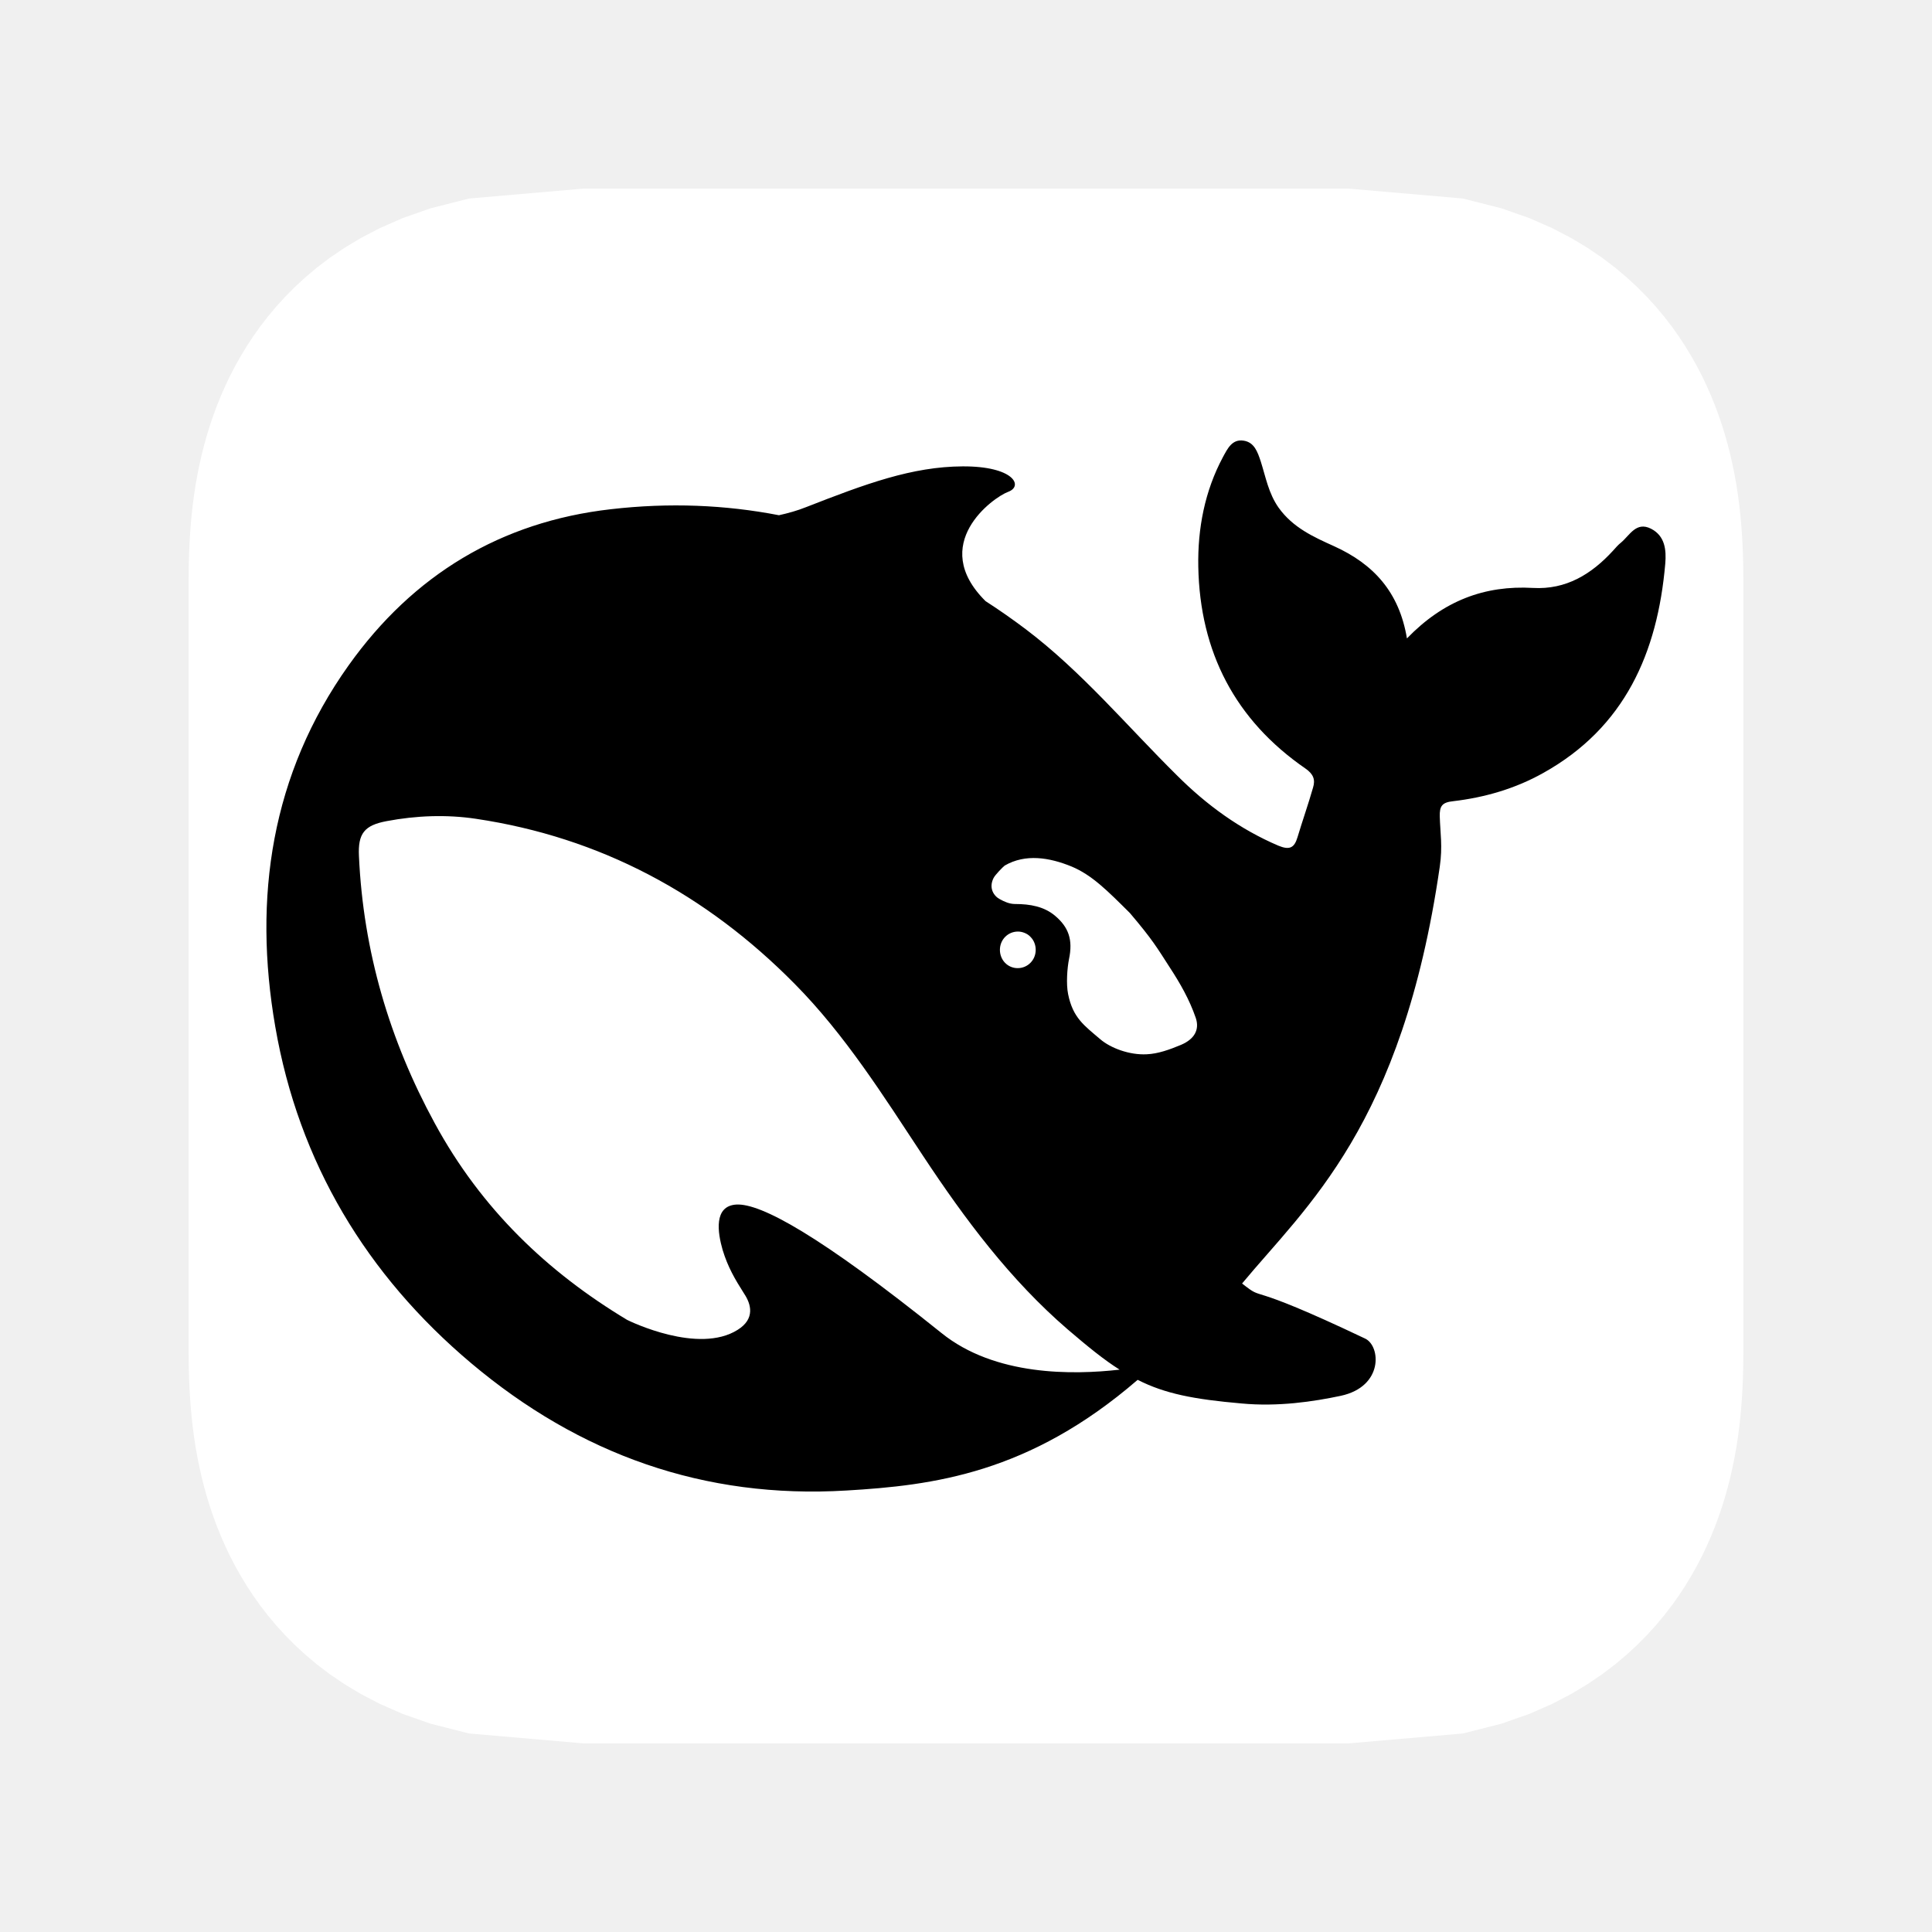
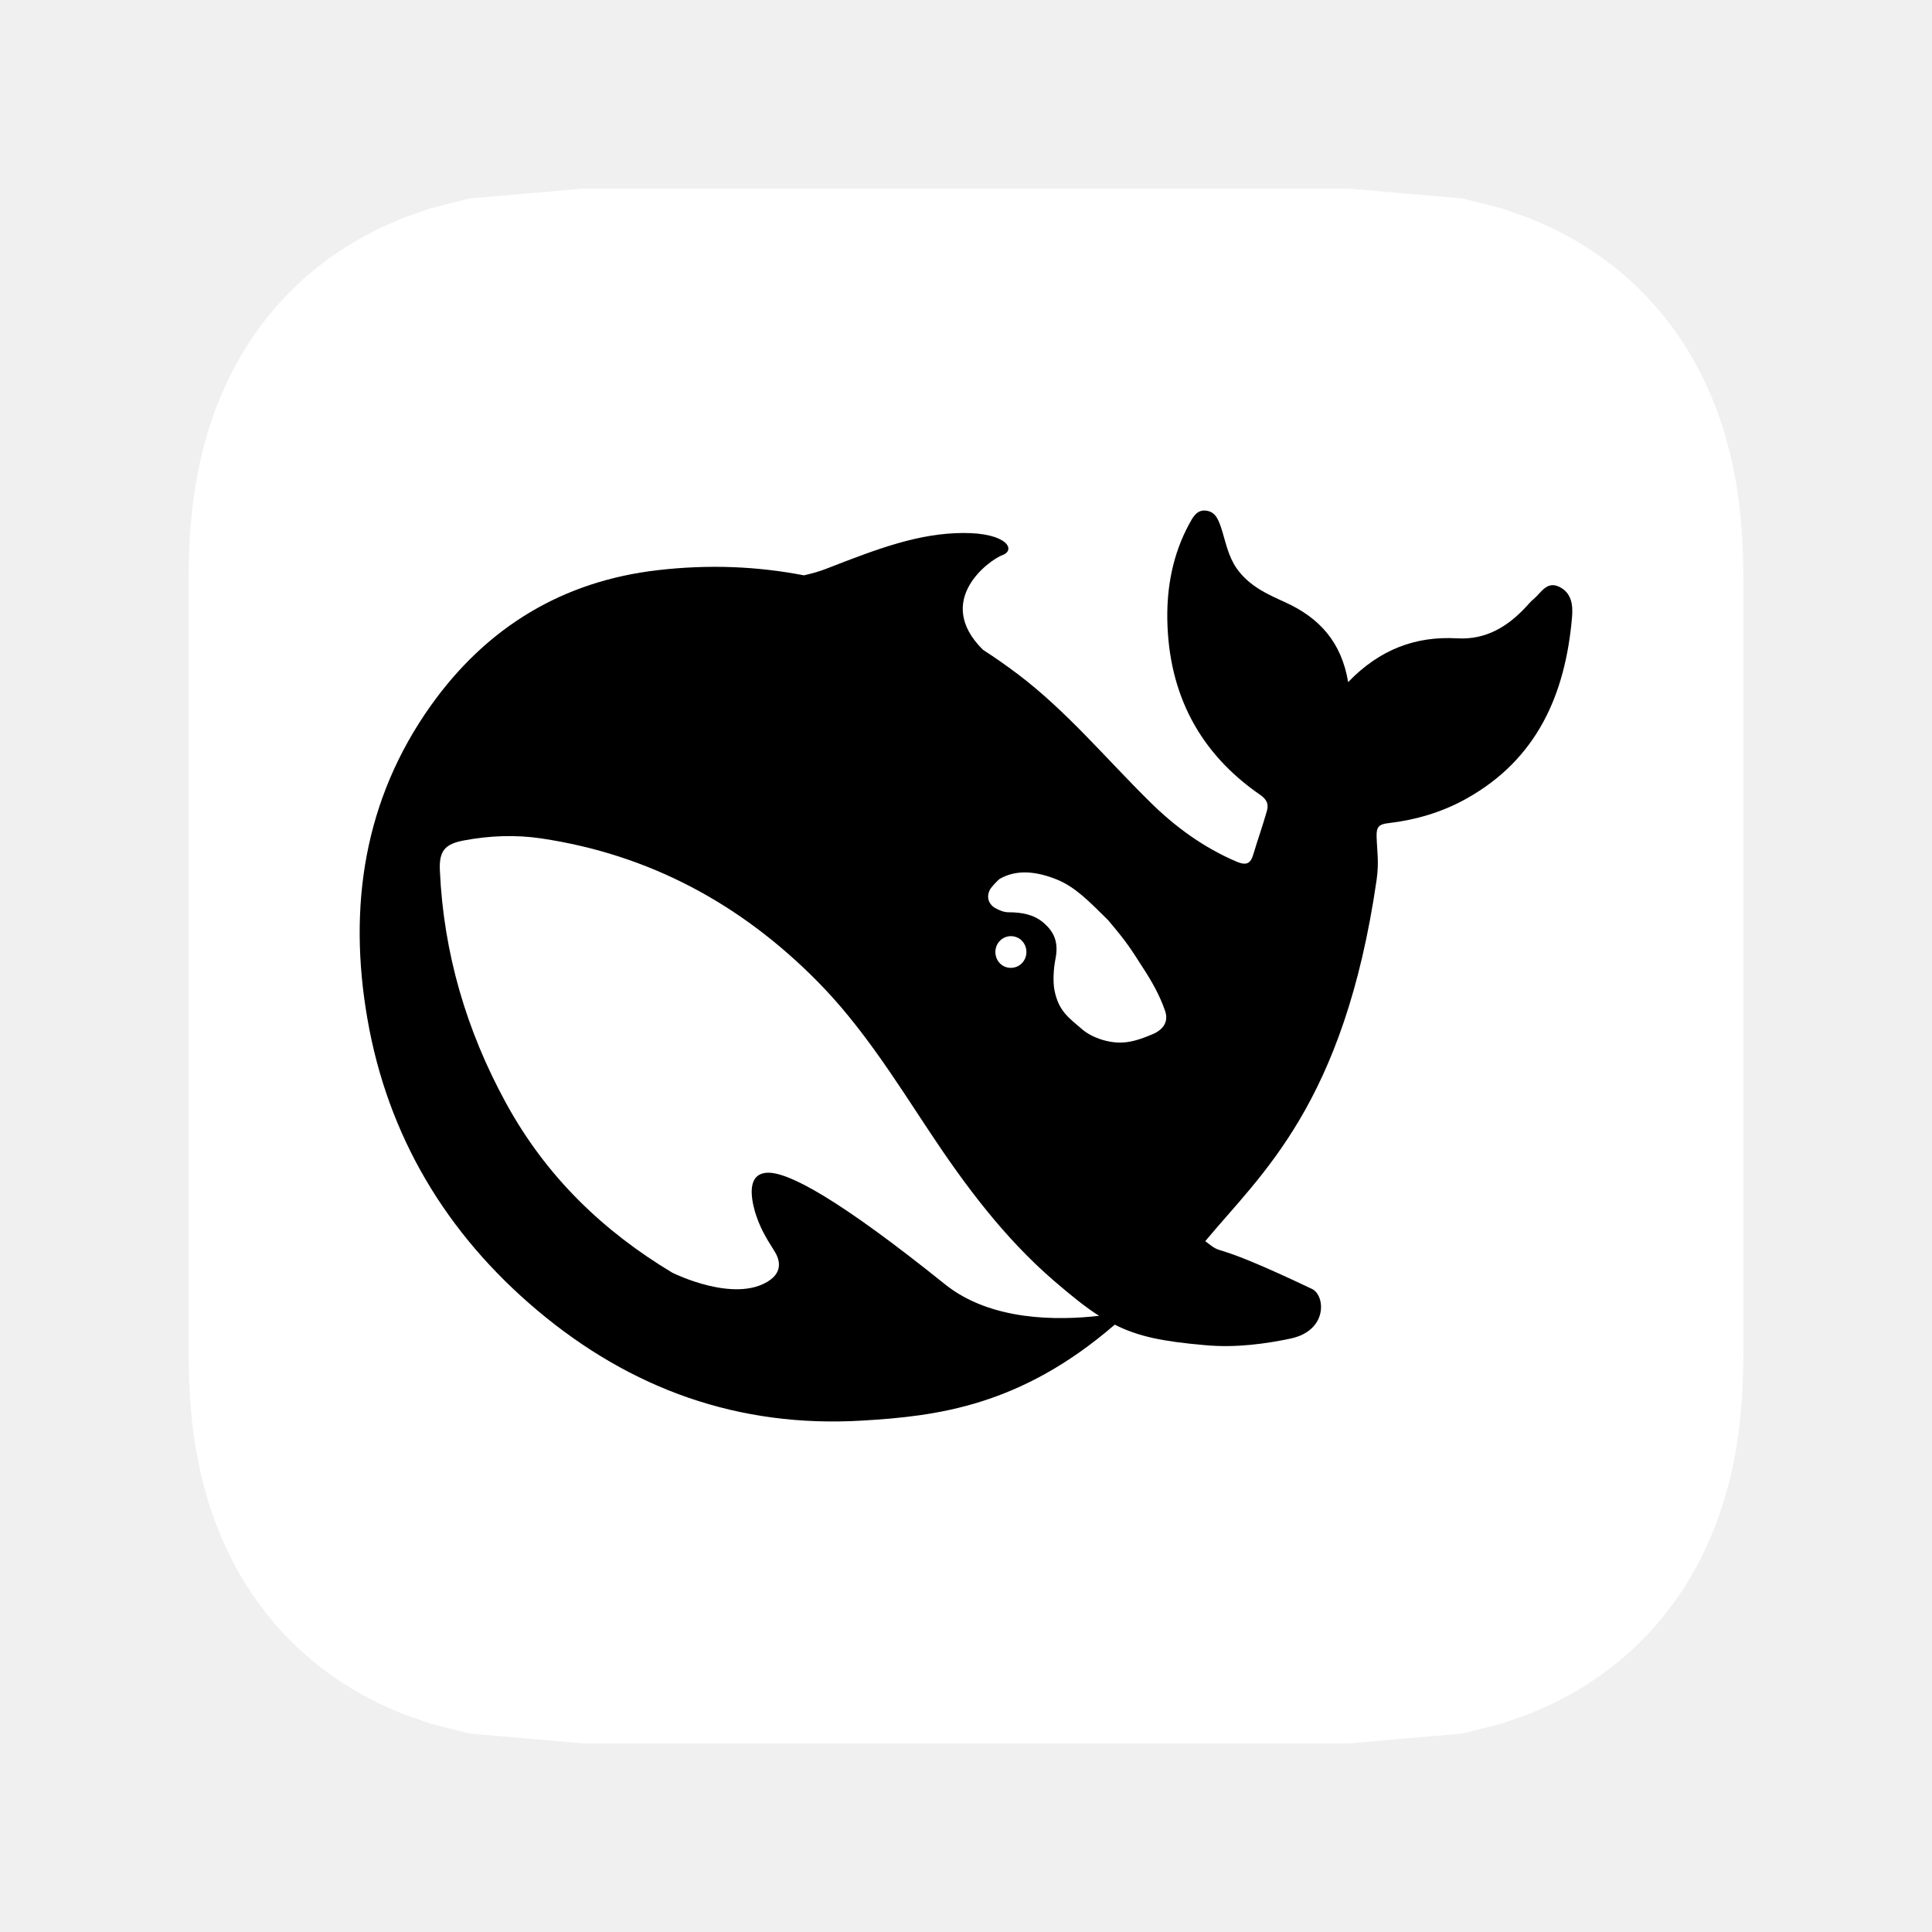
<svg xmlns="http://www.w3.org/2000/svg" width="1024" height="1024" viewBox="0 0 1024 1024">
  <path d="M309.000 100.000L715.000 100.000L715.000 100.000L775.385 105.225L795.930 110.450L810.758 115.675L822.660 120.900L832.698 126.125L841.406 131.350L849.100 136.575L855.987 141.800L862.206 147.025L867.860 152.250L873.028 157.475L877.768 162.700L882.129 167.925L886.149 173.150L889.860 178.375L893.289 183.600L896.458 188.825L899.386 194.050L902.090 199.275L904.585 204.500L906.883 209.725L908.996 214.950L910.934 220.175L912.706 225.400L914.320 230.625L915.785 235.850L917.107 241.075L918.292 246.300L919.347 251.525L920.277 256.750L921.089 261.975L921.787 267.200L922.378 272.425L922.865 277.650L923.256 282.875L923.556 288.100L923.772 293.325L923.911 298.550L923.982 303.775L924.000 309.000L924.000 715.000L924.000 715.000L923.982 720.225L923.911 725.450L923.772 730.675L923.556 735.900L923.256 741.125L922.865 746.350L922.378 751.575L921.787 756.800L921.089 762.025L920.277 767.250L919.347 772.475L918.292 777.700L917.107 782.925L915.785 788.150L914.320 793.375L912.706 798.600L910.934 803.825L908.996 809.050L906.883 814.275L904.585 819.500L902.090 824.725L899.386 829.950L896.458 835.175L893.289 840.400L889.860 845.625L886.149 850.850L882.129 856.075L877.768 861.300L873.028 866.525L867.860 871.750L862.206 876.975L855.987 882.200L849.100 887.425L841.406 892.650L832.698 897.875L822.660 903.100L810.758 908.325L795.930 913.550L775.385 918.775L715.000 924.000L309.000 924.000L309.000 924.000L248.615 918.775L228.070 913.550L213.242 908.325L201.340 903.100L191.302 897.875L182.594 892.650L174.900 887.425L168.013 882.200L161.794 876.975L156.140 871.750L150.972 866.525L146.232 861.300L141.871 856.075L137.851 850.850L134.140 845.625L130.711 840.400L127.542 835.175L124.614 829.950L121.910 824.725L119.415 819.500L117.117 814.275L115.004 809.050L113.066 803.825L111.294 798.600L109.680 793.375L108.215 788.150L106.893 782.925L105.708 777.700L104.653 772.475L103.723 767.250L102.911 762.025L102.213 756.800L101.622 751.575L101.135 746.350L100.744 741.125L100.444 735.900L100.228 730.675L100.089 725.450L100.018 720.225L100.000 715.000L100.000 309.000L100.000 309.000L100.018 303.775L100.089 298.550L100.228 293.325L100.444 288.100L100.744 282.875L101.135 277.650L101.622 272.425L102.213 267.200L102.911 261.975L103.723 256.750L104.653 251.525L105.708 246.300L106.893 241.075L108.215 235.850L109.680 230.625L111.294 225.400L113.066 220.175L115.004 214.950L117.117 209.725L119.415 204.500L121.910 199.275L124.614 194.050L127.542 188.825L130.711 183.600L134.140 178.375L137.851 173.150L141.871 167.925L146.232 162.700L150.972 157.475L156.140 152.250L161.794 147.025L168.013 141.800L174.900 136.575L182.594 131.350L191.302 126.125L201.340 120.900L213.242 115.675L228.070 110.450L248.615 105.225L309.000 100.000Z" fill="#ffffff" />
-   <g transform="translate(125.853 126.0578) scale(15.3407)">
+   <g transform="translate(177.3393 177.5167) scale(13.29527)">
    <path d="M48.835 10.048C48.323 9.792 48.102 10.28 47.803 10.528C47.701 10.608 47.614 10.712 47.527 10.808C46.779 11.624 45.905 12.16 44.762 12.096C43.092 12 41.666 12.536 40.406 13.84C40.138 12.232 39.248 11.272 37.893 10.656C37.184 10.336 36.467 10.016 35.97 9.32C35.623 8.824 35.529 8.272 35.356 7.728C35.246 7.4 35.135 7.064 34.765 7.008C34.363 6.944 34.206 7.288 34.048 7.576C33.418 8.752 33.173 10.048 33.197 11.36C33.252 14.312 34.474 16.664 36.9 18.336C37.176 18.528 37.247 18.72 37.16 19C36.995 19.576 36.797 20.136 36.624 20.712C36.514 21.08 36.349 21.16 35.962 21C34.631 20.432 33.481 19.592 32.464 18.576C30.739 16.872 29.179 14.992 27.233 13.52C26.776 13.176 26.319 12.856 25.847 12.552C23.862 10.584 26.107 8.968 26.627 8.776C27.17 8.576 26.816 7.888 25.059 7.896C23.302 7.904 21.695 8.504 19.647 9.304C19.348 9.424 19.032 9.512 18.709 9.584C16.85 9.224 14.92 9.144 12.903 9.376C9.106 9.808 6.073 11.64 3.843 14.768C1.165 18.528 0.534 22.8 1.307 27.256C2.118 31.952 4.466 35.84 8.074 38.88C11.816 42.032 16.125 43.576 21.041 43.28C24.027 43.104 27.352 42.696 31.102 39.456C32.047 39.936 33.04 40.128 34.686 40.272C35.955 40.392 37.176 40.208 38.121 40.008C39.602 39.688 39.499 38.288 38.964 38.032C34.623 35.968 35.576 36.808 34.71 36.128C36.916 33.464 40.24 30.696 41.54 21.728C41.643 21.016 41.556 20.568 41.54 19.992C41.532 19.64 41.611 19.504 42.005 19.464C43.092 19.336 44.148 19.032 45.117 18.488C47.929 16.92 49.064 14.344 49.331 11.256C49.371 10.784 49.324 10.296 48.835 10.048ZM24.326 37.84C20.12 34.464 18.079 33.352 17.236 33.4C16.448 33.448 16.59 34.368 16.763 34.968C16.944 35.56 17.181 35.968 17.512 36.488C17.74 36.832 17.898 37.344 17.283 37.728C15.928 38.584 13.573 37.44 13.462 37.384C10.721 35.736 8.428 33.56 6.813 30.584C5.253 27.72 4.348 24.648 4.198 21.368C4.158 20.576 4.387 20.296 5.159 20.152C6.175 19.96 7.223 19.92 8.239 20.072C12.533 20.712 16.189 22.672 19.253 25.776C21.002 27.544 22.325 29.656 23.689 31.72C25.138 33.912 26.698 36 28.683 37.712C29.384 38.312 29.943 38.768 30.479 39.104C28.864 39.288 26.17 39.328 24.326 37.84ZM26.343 24.6C26.343 24.248 26.619 23.968 26.966 23.968C27.044 23.968 27.115 23.984 27.178 24.008C27.265 24.04 27.344 24.088 27.407 24.16C27.517 24.272 27.58 24.432 27.58 24.6C27.58 24.952 27.304 25.232 26.957 25.232C26.611 25.232 26.343 24.952 26.343 24.6ZM32.606 27.88C32.205 28.048 31.803 28.192 31.416 28.208C30.818 28.24 30.164 27.992 29.81 27.688C29.258 27.216 28.864 26.952 28.699 26.128C28.628 25.776 28.668 25.232 28.73 24.92C28.872 24.248 28.714 23.816 28.25 23.424C27.872 23.104 27.391 23.016 26.863 23.016C26.666 23.016 26.485 22.928 26.351 22.856C26.13 22.744 25.949 22.464 26.123 22.12C26.178 22.008 26.446 21.736 26.509 21.688C27.226 21.272 28.053 21.408 28.817 21.72C29.526 22.016 30.061 22.56 30.834 23.328C31.622 24.256 31.763 24.512 32.212 25.208C32.567 25.752 32.89 26.312 33.11 26.952C33.245 27.352 33.071 27.68 32.606 27.88Z" fill="#000000" fill-rule="nonzero" />
  </g>
</svg>
